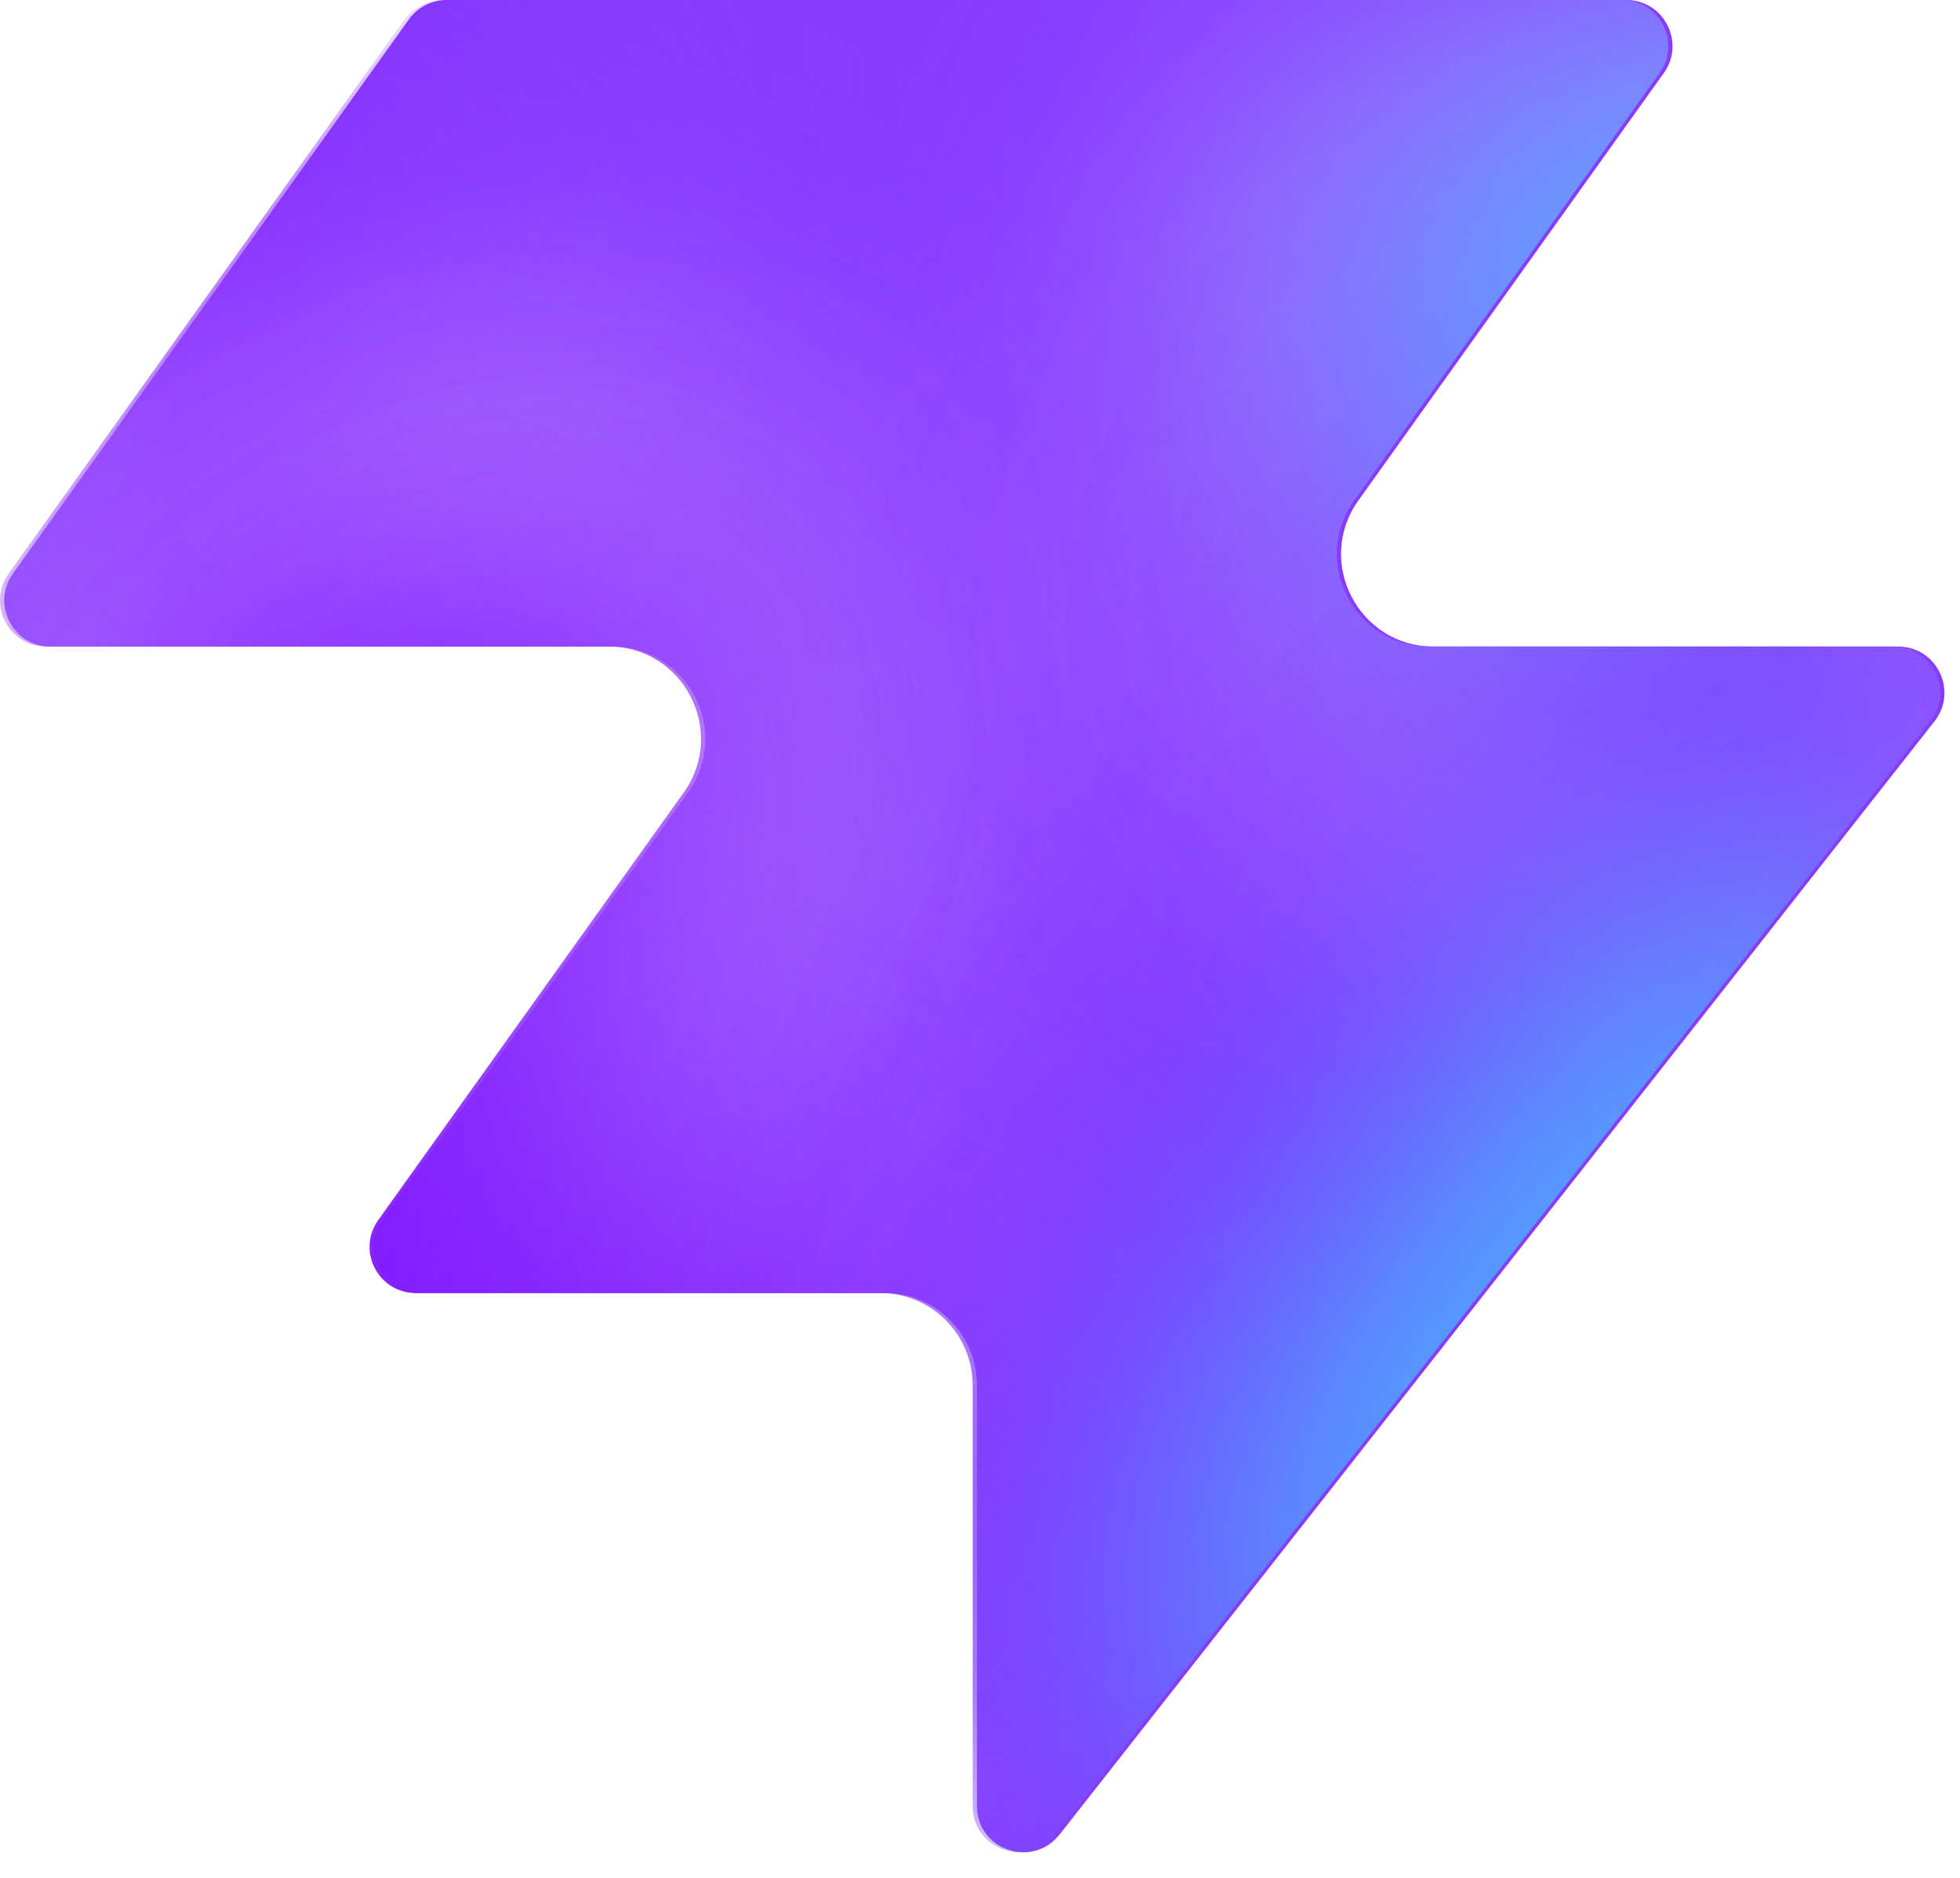
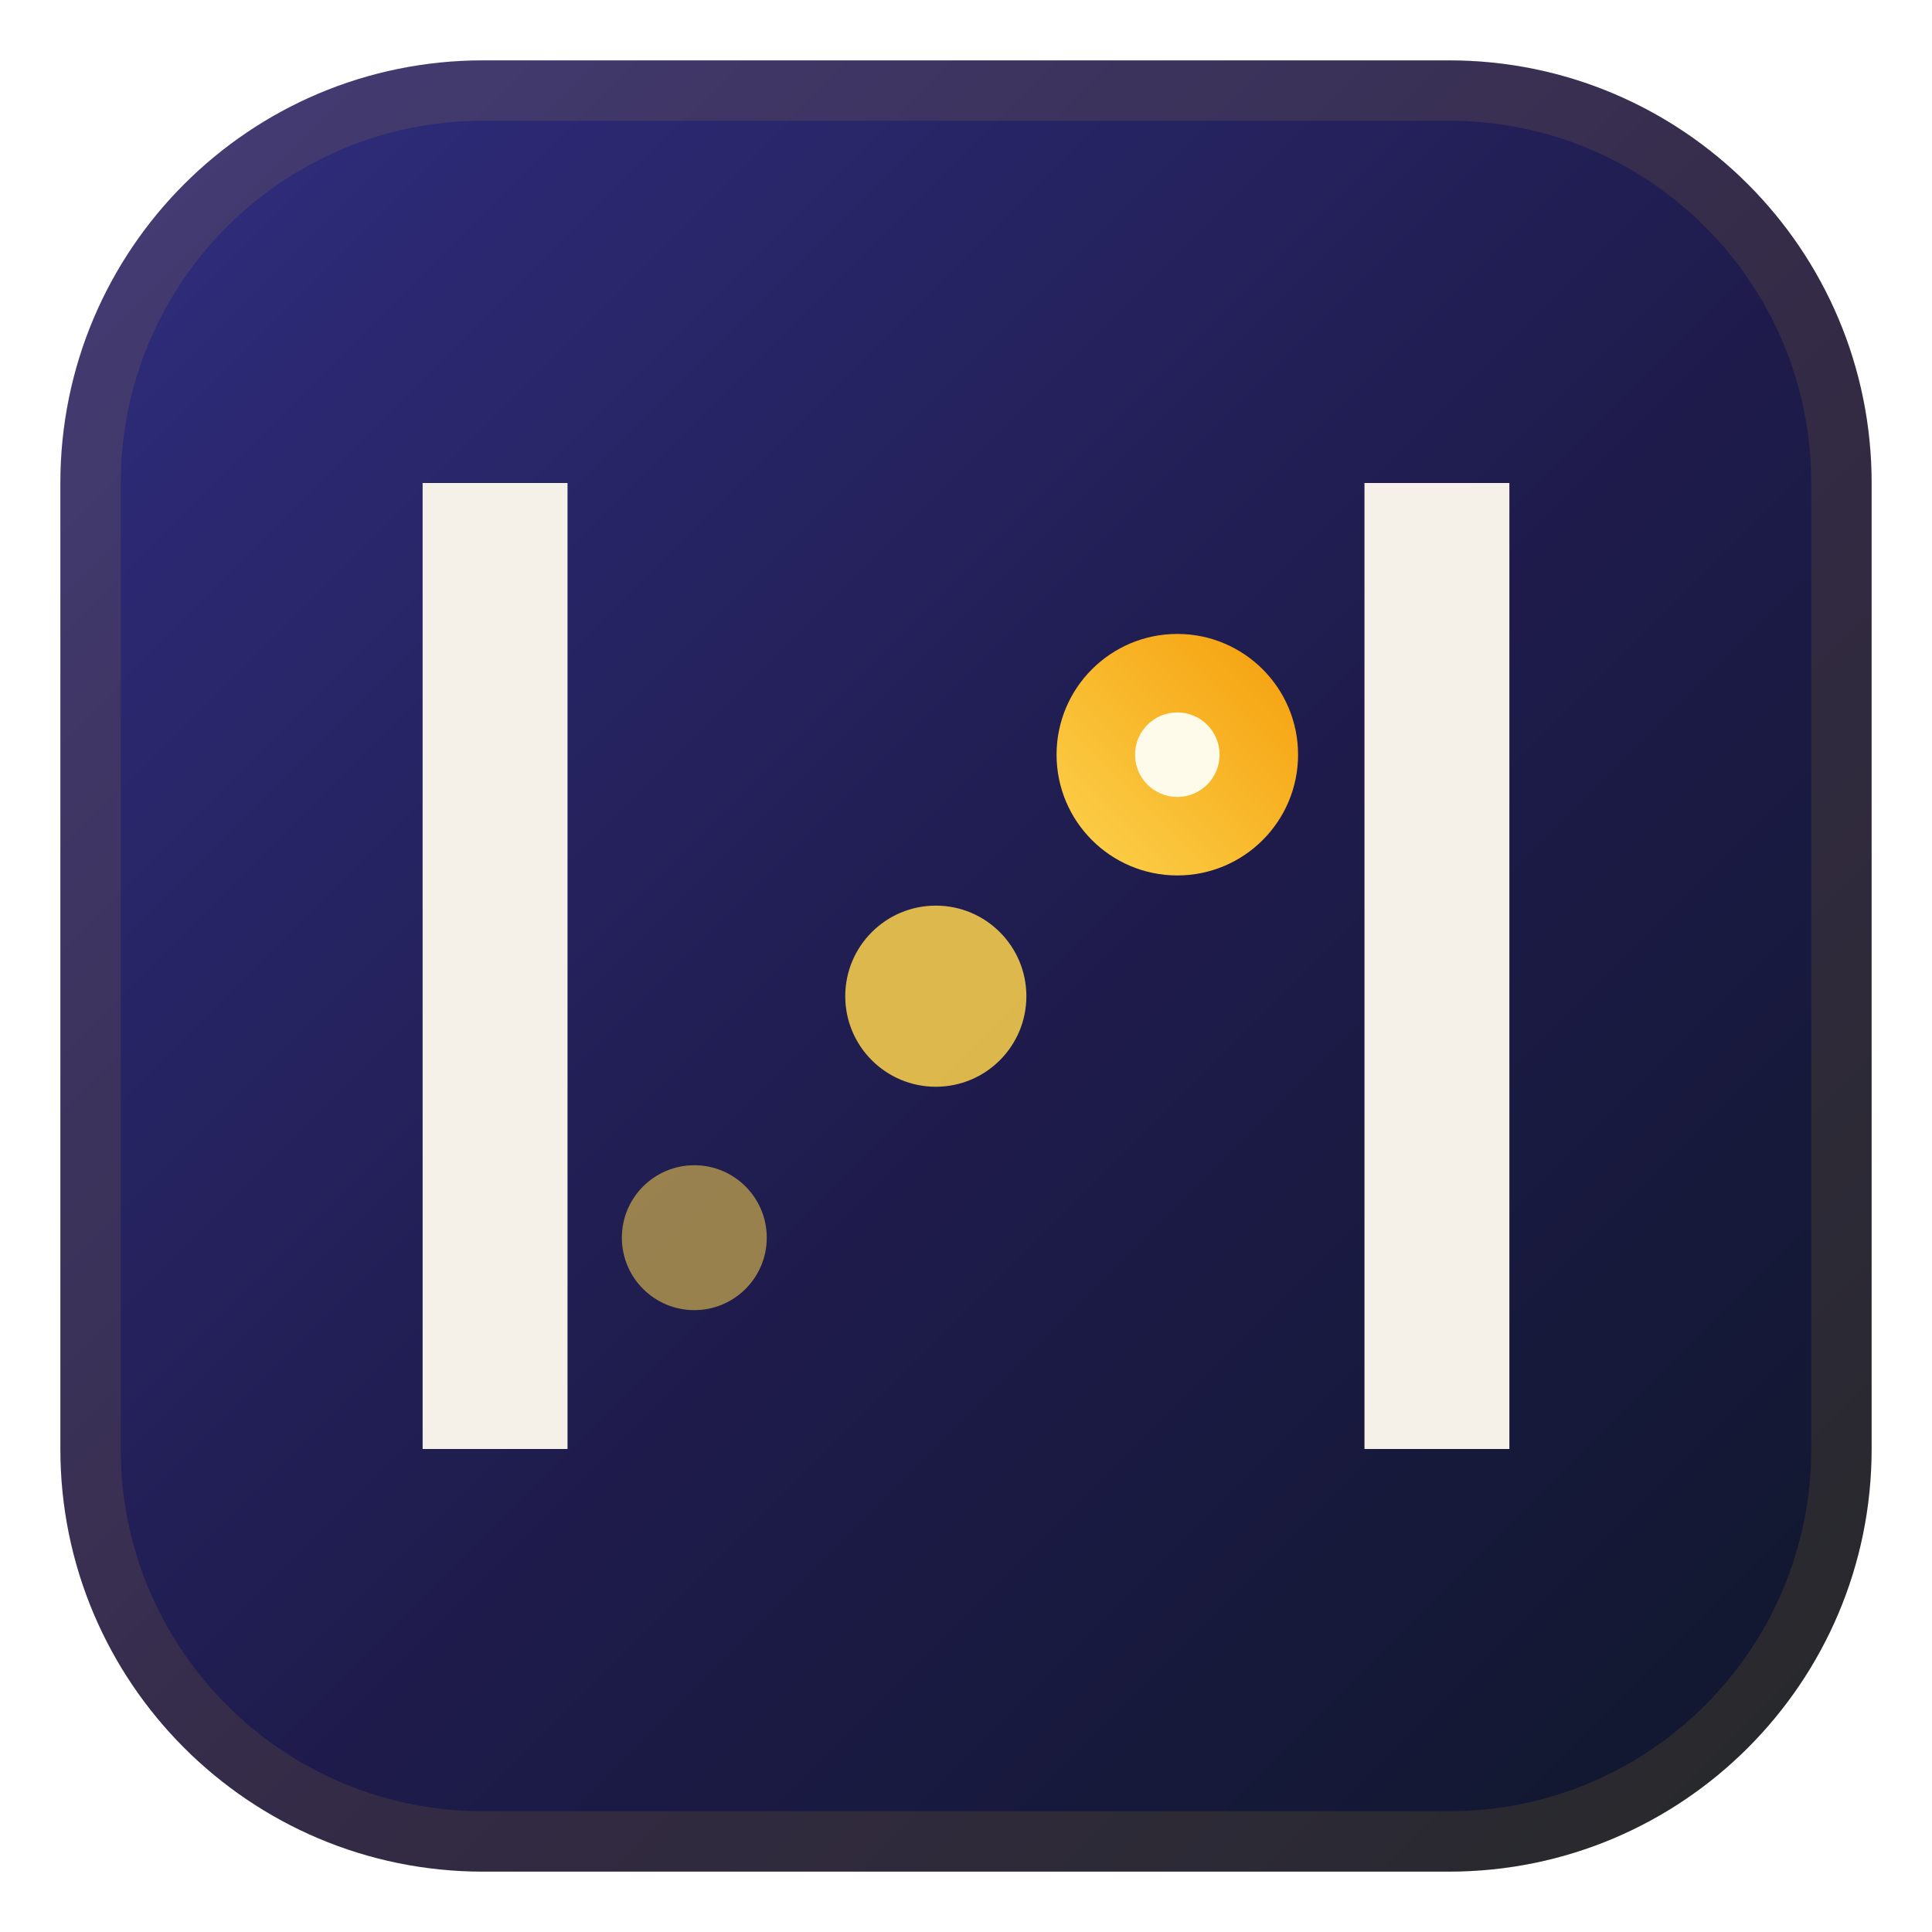
- <svg xmlns="http://www.w3.org/2000/svg" width="48" height="46" fill="none" viewBox="0 0 48 46">
-   <path fill="#863bff" d="M25.946 44.938c-.664.845-2.021.375-2.021-.698V33.937a2.26 2.26 0 0 0-2.262-2.262H10.287c-.92 0-1.456-1.04-.92-1.788l7.48-10.471c1.07-1.497 0-3.578-1.842-3.578H1.237c-.92 0-1.456-1.04-.92-1.788L10.013.474c.214-.297.556-.474.92-.474h28.894c.92 0 1.456 1.04.92 1.788l-7.48 10.471c-1.07 1.498 0 3.579 1.842 3.579h11.377c.943 0 1.473 1.088.89 1.83L25.947 44.94z" style="fill:#863bff;fill:color(display-p3 .525 .23 1);fill-opacity:1" />
-   <mask id="a" width="48" height="46" x="0" y="0" maskUnits="userSpaceOnUse" style="mask-type:alpha">
-     <path fill="#000" d="M25.842 44.938c-.664.844-2.021.375-2.021-.698V33.937a2.26 2.26 0 0 0-2.262-2.262H10.183c-.92 0-1.456-1.04-.92-1.788l7.48-10.471c1.07-1.498 0-3.579-1.842-3.579H1.133c-.92 0-1.456-1.04-.92-1.787L9.91.473c.214-.297.556-.474.92-.474h28.894c.92 0 1.456 1.04.92 1.788l-7.48 10.471c-1.07 1.498 0 3.578 1.842 3.578h11.377c.943 0 1.473 1.088.89 1.832L25.843 44.94z" style="fill:#000;fill-opacity:1" />
-   </mask>
-   <g mask="url(#a)">
-     <g filter="url(#b)">
-       <ellipse cx="5.508" cy="14.704" fill="#ede6ff" rx="5.508" ry="14.704" style="fill:#ede6ff;fill:color(display-p3 .927 .903 1);fill-opacity:1" transform="matrix(.00324 1 1 -.00324 -4.47 31.516)" />
-     </g>
-     <g filter="url(#c)">
-       <ellipse cx="10.399" cy="29.851" fill="#ede6ff" rx="10.399" ry="29.851" style="fill:#ede6ff;fill:color(display-p3 .927 .903 1);fill-opacity:1" transform="matrix(.00324 1 1 -.00324 -39.328 7.883)" />
-     </g>
-     <g filter="url(#d)">
-       <ellipse cx="5.508" cy="30.487" fill="#7e14ff" rx="5.508" ry="30.487" style="fill:#7e14ff;fill:color(display-p3 .492 .077 1);fill-opacity:1" transform="rotate(89.814 -25.913 -14.639)scale(1 -1)" />
-     </g>
-     <g filter="url(#e)">
-       <ellipse cx="5.508" cy="30.599" fill="#7e14ff" rx="5.508" ry="30.599" style="fill:#7e14ff;fill:color(display-p3 .492 .077 1);fill-opacity:1" transform="rotate(89.814 -32.644 -3.334)scale(1 -1)" />
-     </g>
-     <g filter="url(#f)">
-       <ellipse cx="5.508" cy="30.599" fill="#7e14ff" rx="5.508" ry="30.599" style="fill:#7e14ff;fill:color(display-p3 .492 .077 1);fill-opacity:1" transform="matrix(.00324 1 1 -.00324 -34.34 30.47)" />
-     </g>
-     <g filter="url(#g)">
-       <ellipse cx="14.072" cy="22.078" fill="#ede6ff" rx="14.072" ry="22.078" style="fill:#ede6ff;fill:color(display-p3 .927 .903 1);fill-opacity:1" transform="rotate(93.35 24.506 48.493)scale(-1 1)" />
-     </g>
-     <g filter="url(#h)">
-       <ellipse cx="3.47" cy="21.501" fill="#7e14ff" rx="3.47" ry="21.501" style="fill:#7e14ff;fill:color(display-p3 .492 .077 1);fill-opacity:1" transform="rotate(89.009 28.708 47.59)scale(-1 1)" />
-     </g>
-     <g filter="url(#i)">
-       <ellipse cx="3.47" cy="21.501" fill="#7e14ff" rx="3.47" ry="21.501" style="fill:#7e14ff;fill:color(display-p3 .492 .077 1);fill-opacity:1" transform="rotate(89.009 28.708 47.59)scale(-1 1)" />
-     </g>
-     <g filter="url(#j)">
-       <ellipse cx=".387" cy="8.972" fill="#7e14ff" rx="4.407" ry="29.108" style="fill:#7e14ff;fill:color(display-p3 .492 .077 1);fill-opacity:1" transform="rotate(39.51 .387 8.972)" />
-     </g>
-     <g filter="url(#k)">
-       <ellipse cx="47.523" cy="-6.092" fill="#7e14ff" rx="4.407" ry="29.108" style="fill:#7e14ff;fill:color(display-p3 .492 .077 1);fill-opacity:1" transform="rotate(37.892 47.523 -6.092)" />
-     </g>
-     <g filter="url(#l)">
-       <ellipse cx="41.412" cy="6.333" fill="#47bfff" rx="5.971" ry="9.665" style="fill:#47bfff;fill:color(display-p3 .28 .748 1);fill-opacity:1" transform="rotate(37.892 41.412 6.333)" />
-     </g>
-     <g filter="url(#m)">
-       <ellipse cx="-1.879" cy="38.332" fill="#7e14ff" rx="4.407" ry="29.108" style="fill:#7e14ff;fill:color(display-p3 .492 .077 1);fill-opacity:1" transform="rotate(37.892 -1.88 38.332)" />
-     </g>
-     <g filter="url(#n)">
-       <ellipse cx="-1.879" cy="38.332" fill="#7e14ff" rx="4.407" ry="29.108" style="fill:#7e14ff;fill:color(display-p3 .492 .077 1);fill-opacity:1" transform="rotate(37.892 -1.88 38.332)" />
-     </g>
-     <g filter="url(#o)">
-       <ellipse cx="35.651" cy="29.907" fill="#7e14ff" rx="4.407" ry="29.108" style="fill:#7e14ff;fill:color(display-p3 .492 .077 1);fill-opacity:1" transform="rotate(37.892 35.651 29.907)" />
-     </g>
-     <g filter="url(#p)">
-       <ellipse cx="38.418" cy="32.4" fill="#47bfff" rx="5.971" ry="15.297" style="fill:#47bfff;fill:color(display-p3 .28 .748 1);fill-opacity:1" transform="rotate(37.892 38.418 32.4)" />
-     </g>
-   </g>
+ <svg xmlns="http://www.w3.org/2000/svg" viewBox="0 0 32 32">
  <defs>
-     <filter id="b" width="60.045" height="41.654" x="-19.77" y="16.149" color-interpolation-filters="sRGB" filterUnits="userSpaceOnUse">
-       <feFlood flood-opacity="0" result="BackgroundImageFix" />
-       <feBlend in="SourceGraphic" in2="BackgroundImageFix" result="shape" />
-       <feGaussianBlur result="effect1_foregroundBlur_2002_17158" stdDeviation="7.659" />
-     </filter>
-     <filter id="c" width="90.34" height="51.437" x="-54.613" y="-7.533" color-interpolation-filters="sRGB" filterUnits="userSpaceOnUse">
-       <feFlood flood-opacity="0" result="BackgroundImageFix" />
-       <feBlend in="SourceGraphic" in2="BackgroundImageFix" result="shape" />
-       <feGaussianBlur result="effect1_foregroundBlur_2002_17158" stdDeviation="7.659" />
-     </filter>
-     <filter id="d" width="79.355" height="29.4" x="-49.64" y="2.03" color-interpolation-filters="sRGB" filterUnits="userSpaceOnUse">
-       <feFlood flood-opacity="0" result="BackgroundImageFix" />
-       <feBlend in="SourceGraphic" in2="BackgroundImageFix" result="shape" />
-       <feGaussianBlur result="effect1_foregroundBlur_2002_17158" stdDeviation="4.596" />
-     </filter>
-     <filter id="e" width="79.579" height="29.4" x="-45.045" y="20.029" color-interpolation-filters="sRGB" filterUnits="userSpaceOnUse">
-       <feFlood flood-opacity="0" result="BackgroundImageFix" />
-       <feBlend in="SourceGraphic" in2="BackgroundImageFix" result="shape" />
-       <feGaussianBlur result="effect1_foregroundBlur_2002_17158" stdDeviation="4.596" />
-     </filter>
-     <filter id="f" width="79.579" height="29.4" x="-43.513" y="21.178" color-interpolation-filters="sRGB" filterUnits="userSpaceOnUse">
-       <feFlood flood-opacity="0" result="BackgroundImageFix" />
-       <feBlend in="SourceGraphic" in2="BackgroundImageFix" result="shape" />
-       <feGaussianBlur result="effect1_foregroundBlur_2002_17158" stdDeviation="4.596" />
-     </filter>
-     <filter id="g" width="74.749" height="58.852" x="15.756" y="-17.901" color-interpolation-filters="sRGB" filterUnits="userSpaceOnUse">
-       <feFlood flood-opacity="0" result="BackgroundImageFix" />
-       <feBlend in="SourceGraphic" in2="BackgroundImageFix" result="shape" />
-       <feGaussianBlur result="effect1_foregroundBlur_2002_17158" stdDeviation="7.659" />
-     </filter>
-     <filter id="h" width="61.377" height="25.362" x="23.548" y="2.284" color-interpolation-filters="sRGB" filterUnits="userSpaceOnUse">
-       <feFlood flood-opacity="0" result="BackgroundImageFix" />
-       <feBlend in="SourceGraphic" in2="BackgroundImageFix" result="shape" />
-       <feGaussianBlur result="effect1_foregroundBlur_2002_17158" stdDeviation="4.596" />
-     </filter>
-     <filter id="i" width="61.377" height="25.362" x="23.548" y="2.284" color-interpolation-filters="sRGB" filterUnits="userSpaceOnUse">
-       <feFlood flood-opacity="0" result="BackgroundImageFix" />
-       <feBlend in="SourceGraphic" in2="BackgroundImageFix" result="shape" />
-       <feGaussianBlur result="effect1_foregroundBlur_2002_17158" stdDeviation="4.596" />
-     </filter>
-     <filter id="j" width="56.045" height="63.649" x="-27.636" y="-22.853" color-interpolation-filters="sRGB" filterUnits="userSpaceOnUse">
-       <feFlood flood-opacity="0" result="BackgroundImageFix" />
-       <feBlend in="SourceGraphic" in2="BackgroundImageFix" result="shape" />
-       <feGaussianBlur result="effect1_foregroundBlur_2002_17158" stdDeviation="4.596" />
-     </filter>
-     <filter id="k" width="54.814" height="64.646" x="20.116" y="-38.415" color-interpolation-filters="sRGB" filterUnits="userSpaceOnUse">
-       <feFlood flood-opacity="0" result="BackgroundImageFix" />
-       <feBlend in="SourceGraphic" in2="BackgroundImageFix" result="shape" />
-       <feGaussianBlur result="effect1_foregroundBlur_2002_17158" stdDeviation="4.596" />
-     </filter>
-     <filter id="l" width="33.541" height="35.313" x="24.641" y="-11.323" color-interpolation-filters="sRGB" filterUnits="userSpaceOnUse">
-       <feFlood flood-opacity="0" result="BackgroundImageFix" />
-       <feBlend in="SourceGraphic" in2="BackgroundImageFix" result="shape" />
-       <feGaussianBlur result="effect1_foregroundBlur_2002_17158" stdDeviation="4.596" />
-     </filter>
-     <filter id="m" width="54.814" height="64.646" x="-29.286" y="6.009" color-interpolation-filters="sRGB" filterUnits="userSpaceOnUse">
-       <feFlood flood-opacity="0" result="BackgroundImageFix" />
-       <feBlend in="SourceGraphic" in2="BackgroundImageFix" result="shape" />
-       <feGaussianBlur result="effect1_foregroundBlur_2002_17158" stdDeviation="4.596" />
-     </filter>
-     <filter id="n" width="54.814" height="64.646" x="-29.286" y="6.009" color-interpolation-filters="sRGB" filterUnits="userSpaceOnUse">
-       <feFlood flood-opacity="0" result="BackgroundImageFix" />
-       <feBlend in="SourceGraphic" in2="BackgroundImageFix" result="shape" />
-       <feGaussianBlur result="effect1_foregroundBlur_2002_17158" stdDeviation="4.596" />
-     </filter>
-     <filter id="o" width="54.814" height="64.646" x="8.244" y="-2.416" color-interpolation-filters="sRGB" filterUnits="userSpaceOnUse">
-       <feFlood flood-opacity="0" result="BackgroundImageFix" />
-       <feBlend in="SourceGraphic" in2="BackgroundImageFix" result="shape" />
-       <feGaussianBlur result="effect1_foregroundBlur_2002_17158" stdDeviation="4.596" />
-     </filter>
-     <filter id="p" width="39.409" height="43.623" x="18.713" y="10.588" color-interpolation-filters="sRGB" filterUnits="userSpaceOnUse">
-       <feFlood flood-opacity="0" result="BackgroundImageFix" />
-       <feBlend in="SourceGraphic" in2="BackgroundImageFix" result="shape" />
-       <feGaussianBlur result="effect1_foregroundBlur_2002_17158" stdDeviation="4.596" />
-     </filter>
+     <linearGradient id="nw-slab" x1="0" y1="0" x2="1" y2="1">
+       <stop offset="0%" stop-color="#312E81" />
+       <stop offset="55%" stop-color="#1E1B4B" />
+       <stop offset="100%" stop-color="#0F172A" />
+     </linearGradient>
+     <linearGradient id="nw-spark" x1="0" y1="1" x2="1" y2="0">
+       <stop offset="0%" stop-color="#FCD34D" />
+       <stop offset="100%" stop-color="#F59E0B" />
+     </linearGradient>
  </defs>
+   <rect x="1" y="1" width="30" height="30" rx="7" fill="url(#nw-slab)" />
+   <rect x="1.5" y="1.5" width="29" height="29" rx="6.5" fill="none" stroke="#FBBF24" stroke-opacity="0.10" />
+   <path d="M 7 8 L 9.4 8 L 9.4 24 L 7 24 Z M 22.6 8 L 25 8 L 25 24 L 22.6 24 Z" fill="#F5F1E8" />
+   <circle cx="11.5" cy="20.5" r="1.2" fill="#FCD34D" fill-opacity="0.55" />
+   <circle cx="15.5" cy="16.5" r="1.5" fill="#FCD34D" fill-opacity="0.85" />
+   <circle cx="19.5" cy="12.5" r="2" fill="url(#nw-spark)" />
+   <circle cx="19.5" cy="12.5" r="0.7" fill="#FFFBEB" />
</svg>
